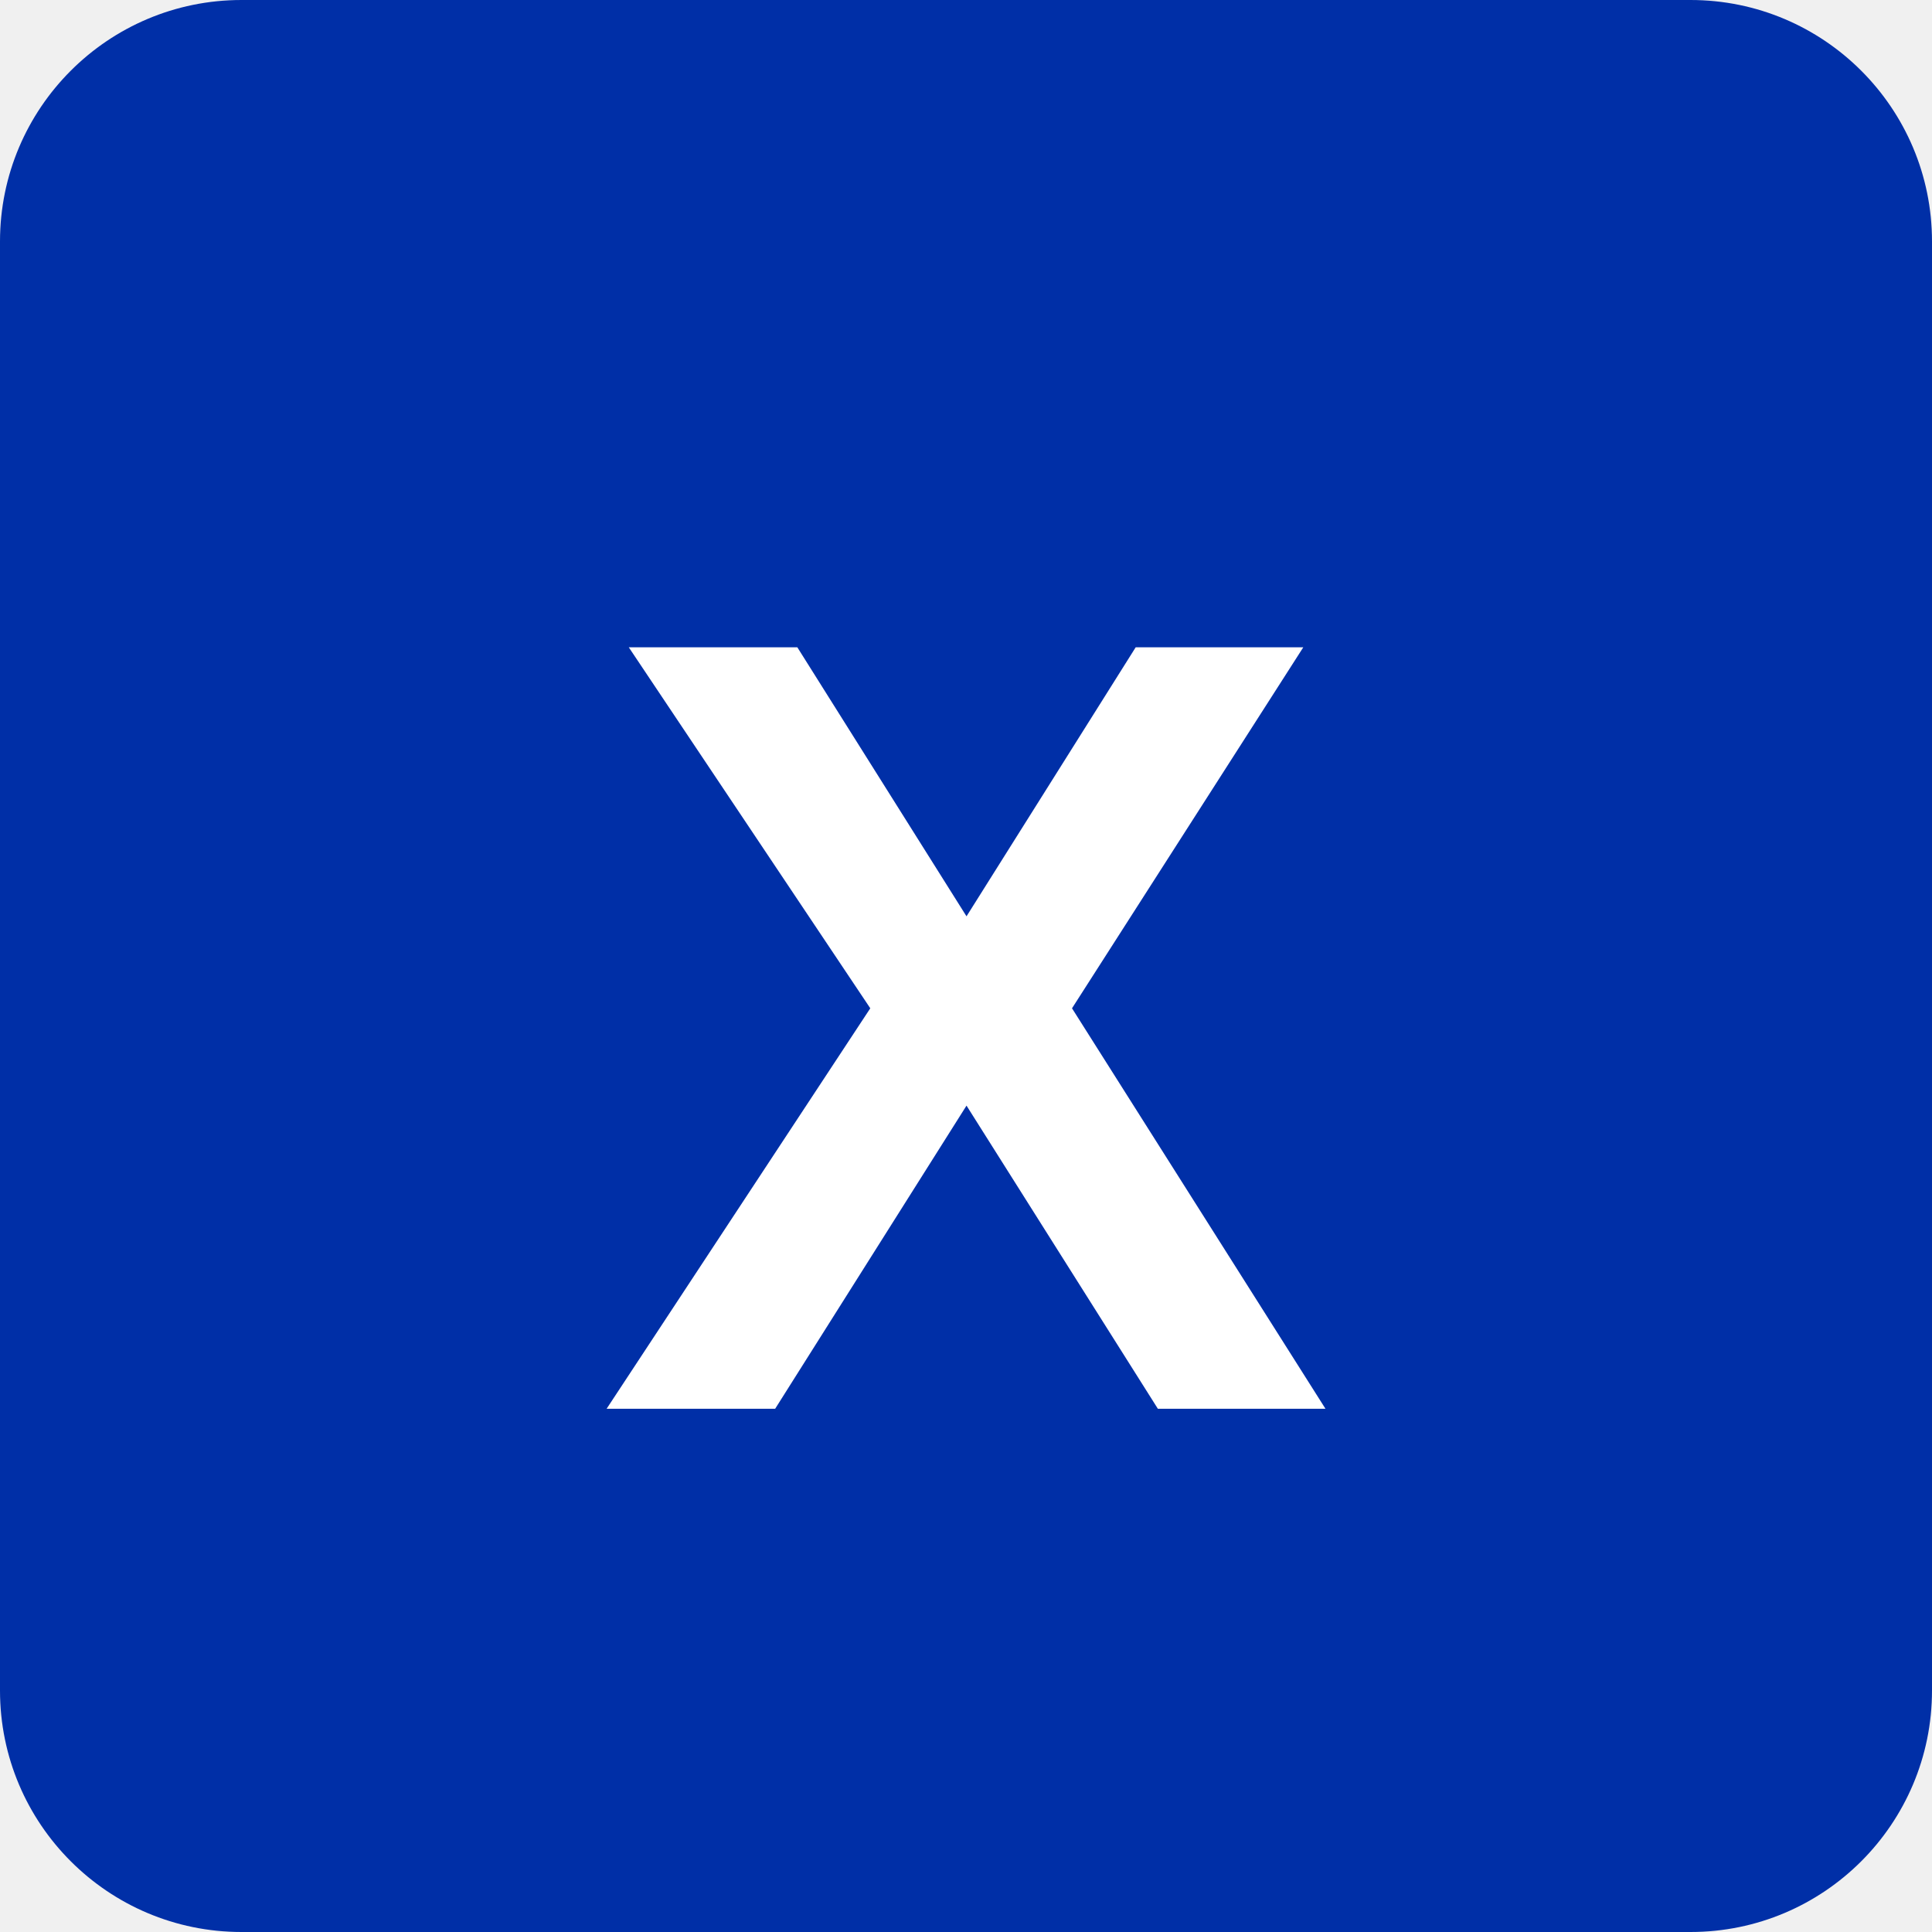
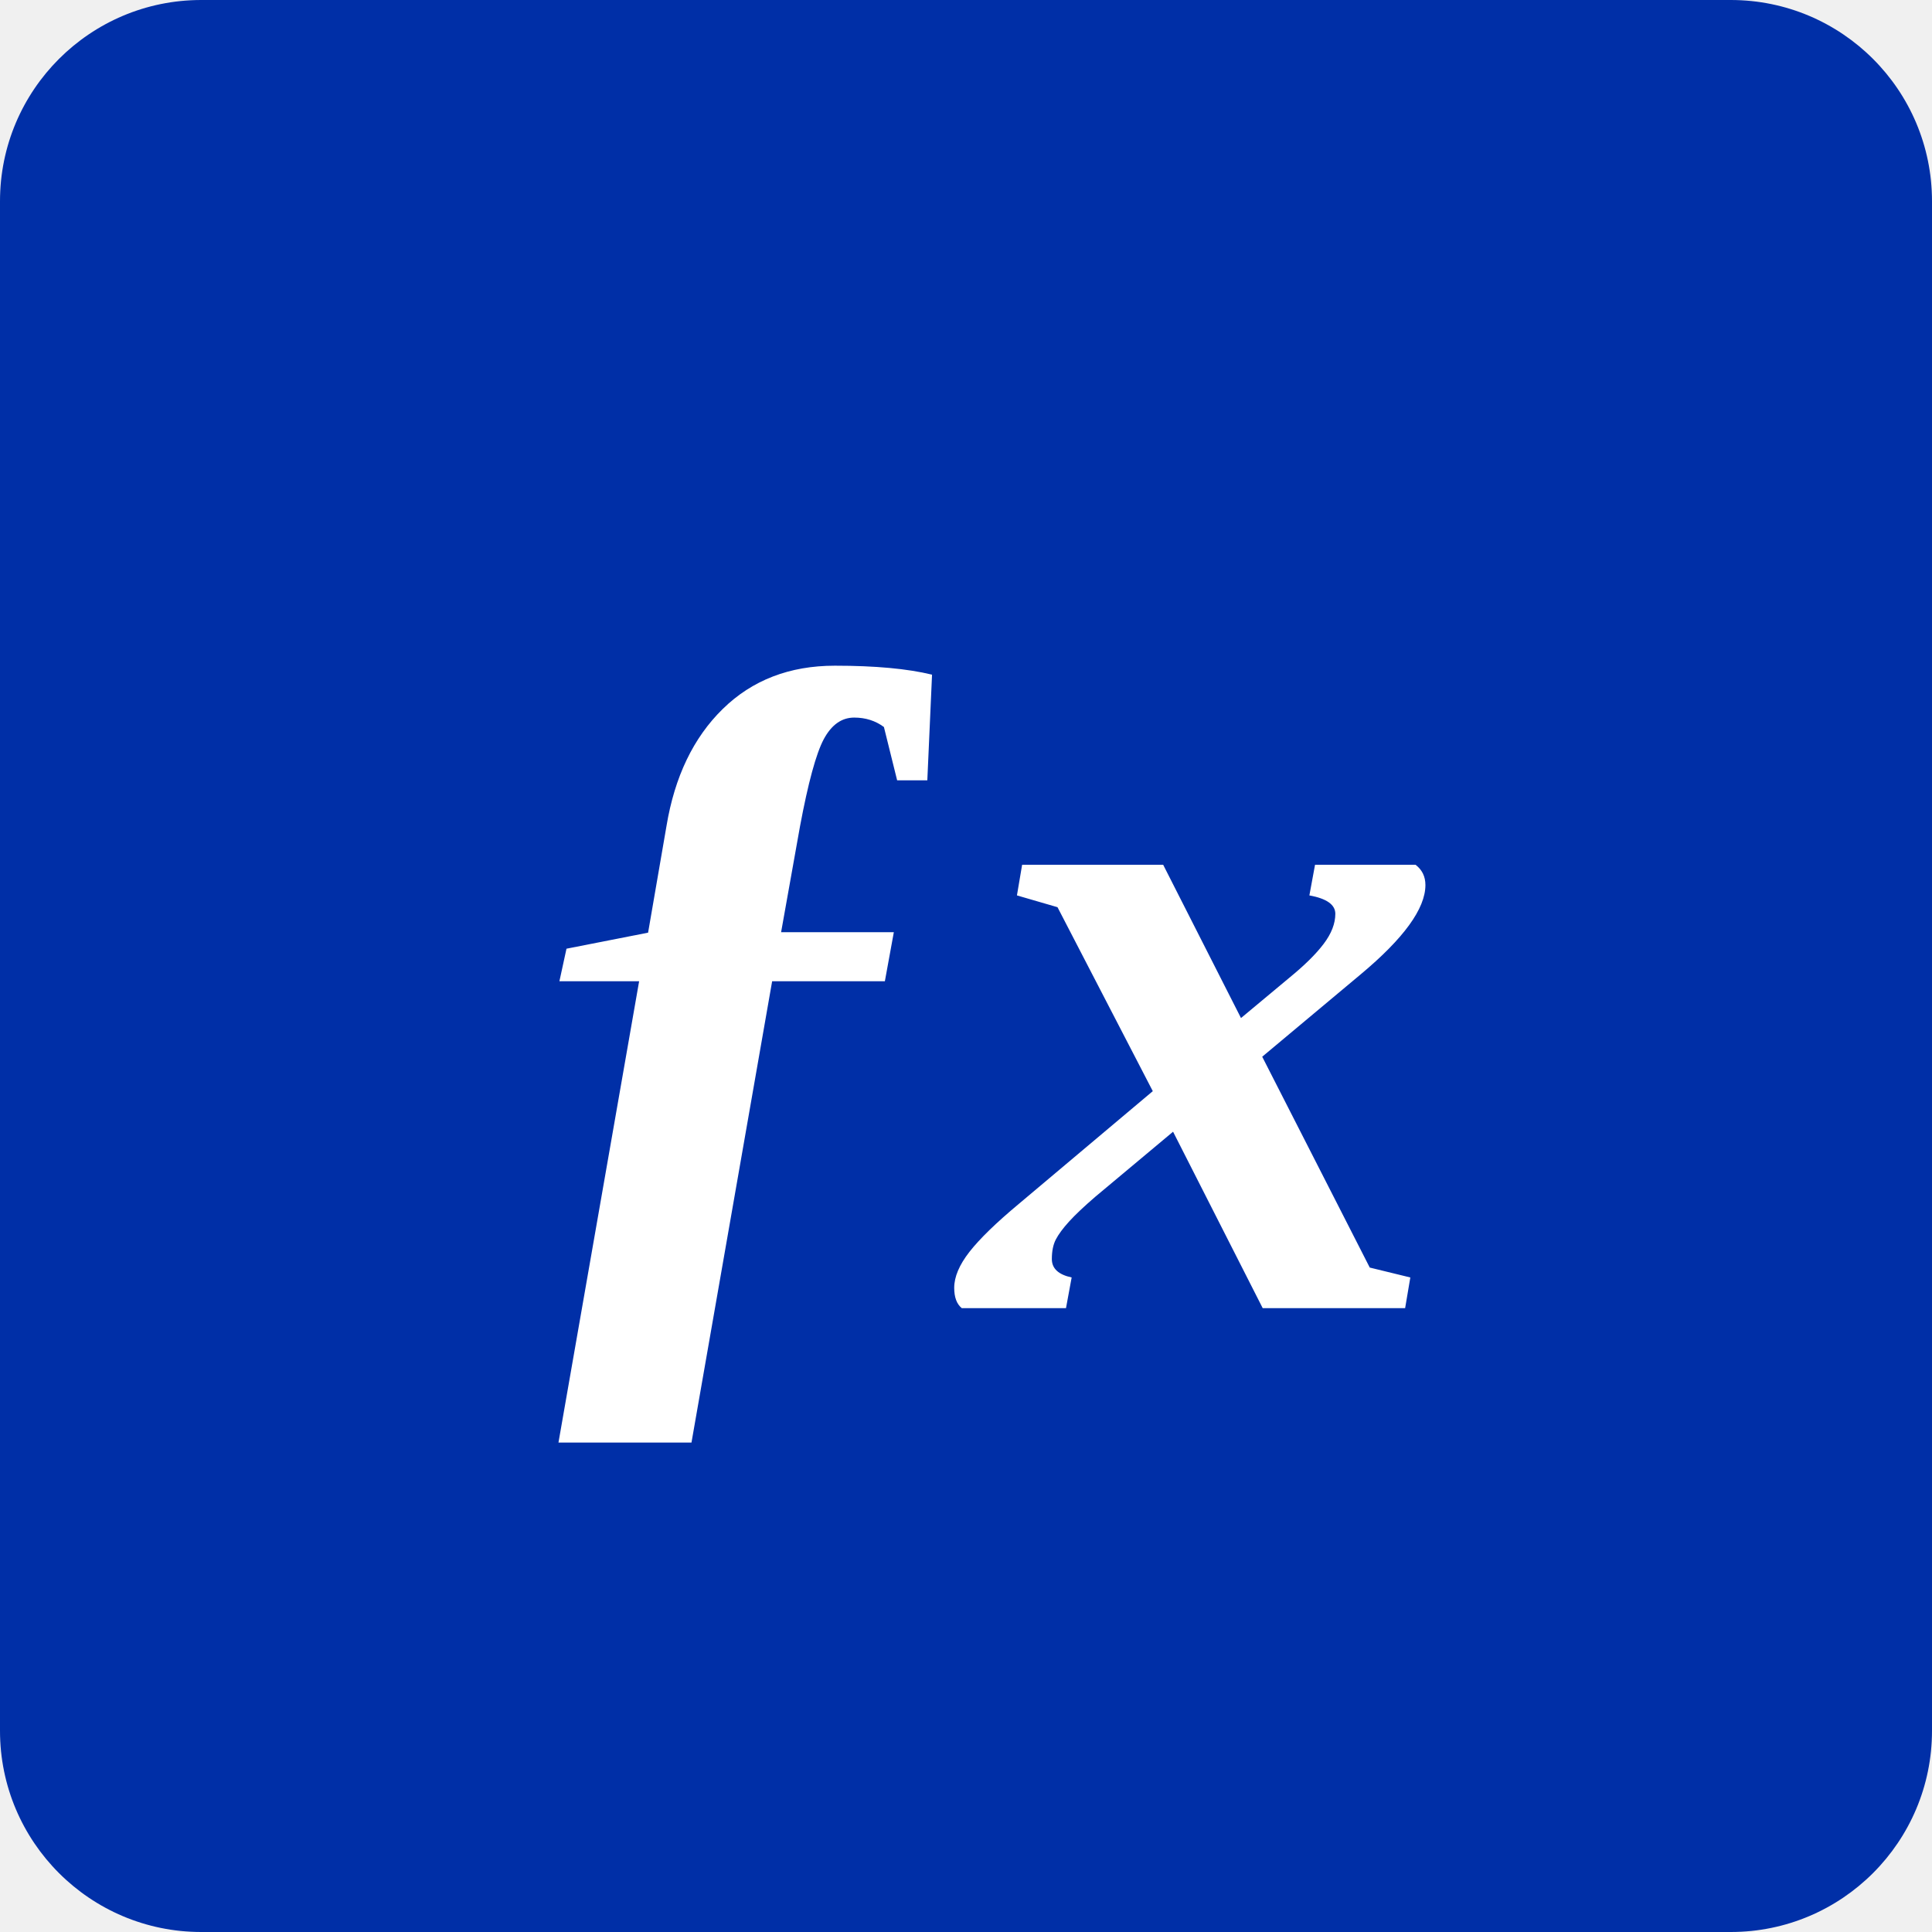
<svg xmlns="http://www.w3.org/2000/svg" viewBox="0 0 192 192">
-   <rect width="192" height="192" rx="24" fill="#002FA7" />
-   <text x="96" y="140" text-anchor="middle" font-family="Arial,sans-serif" font-weight="900" font-size="110" fill="white">X</text>
+   <rect width="192" height="192" rx="20" fill="#002FA7" />
+   <text x="96" y="130" text-anchor="middle" font-family="Georgia,'Times New Roman',serif" font-style="italic" font-weight="bold" font-size="96" fill="white">ƒx</text>
</svg>
